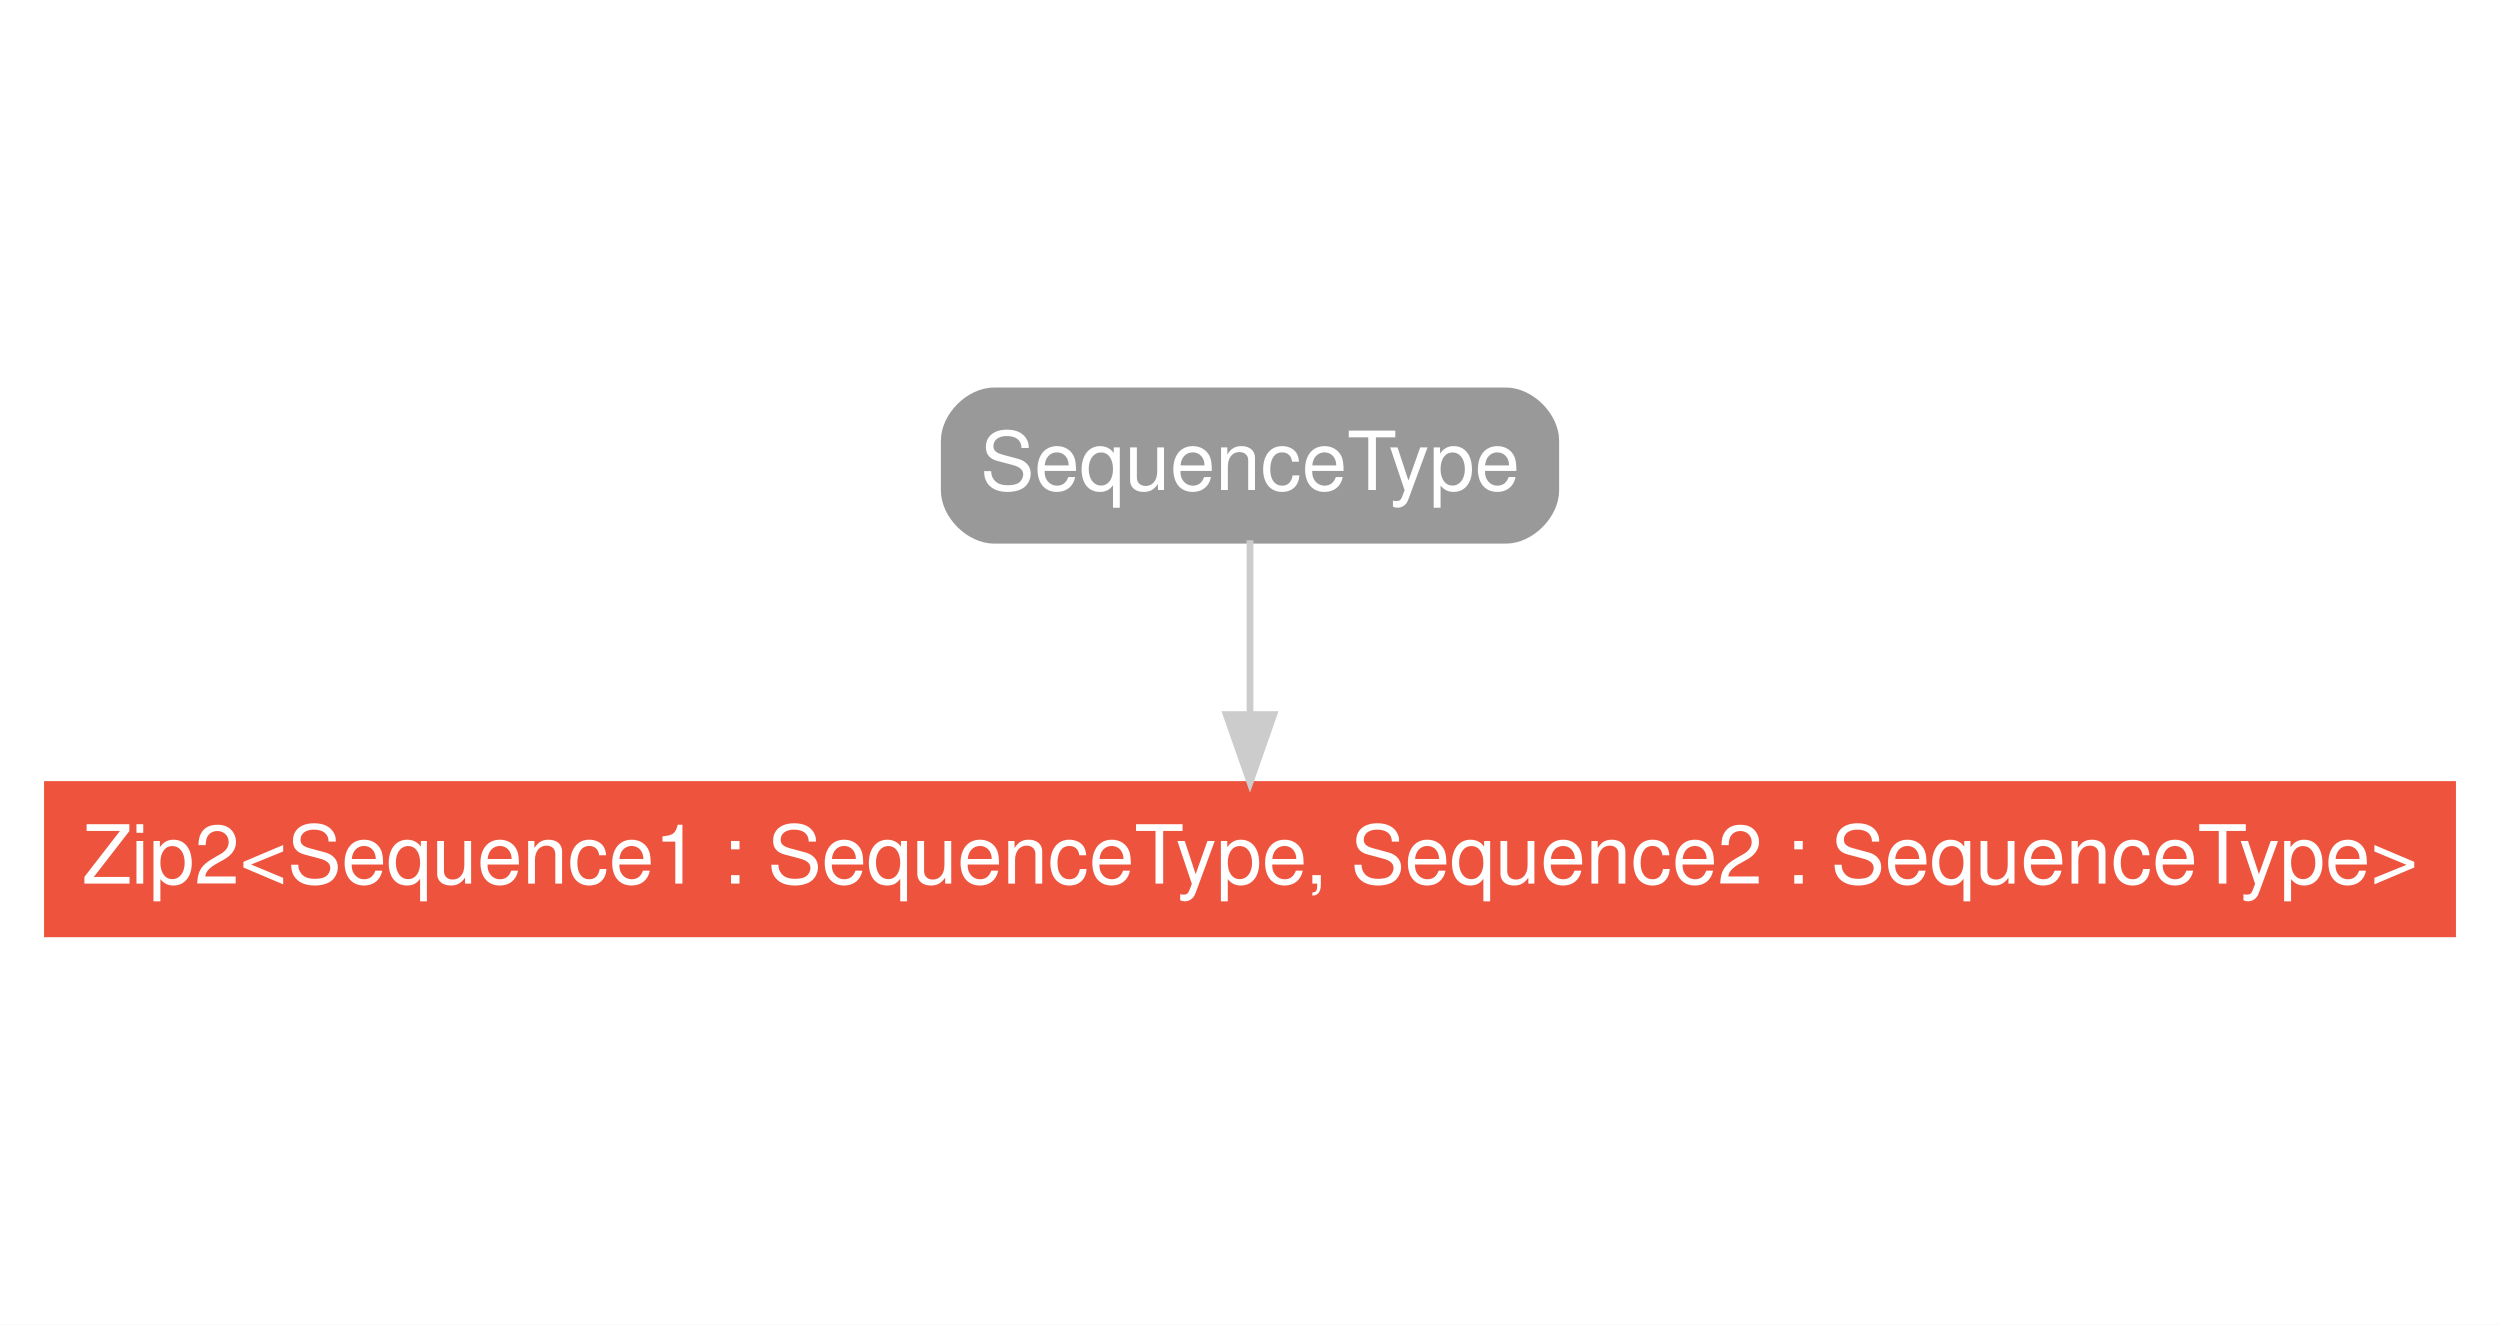
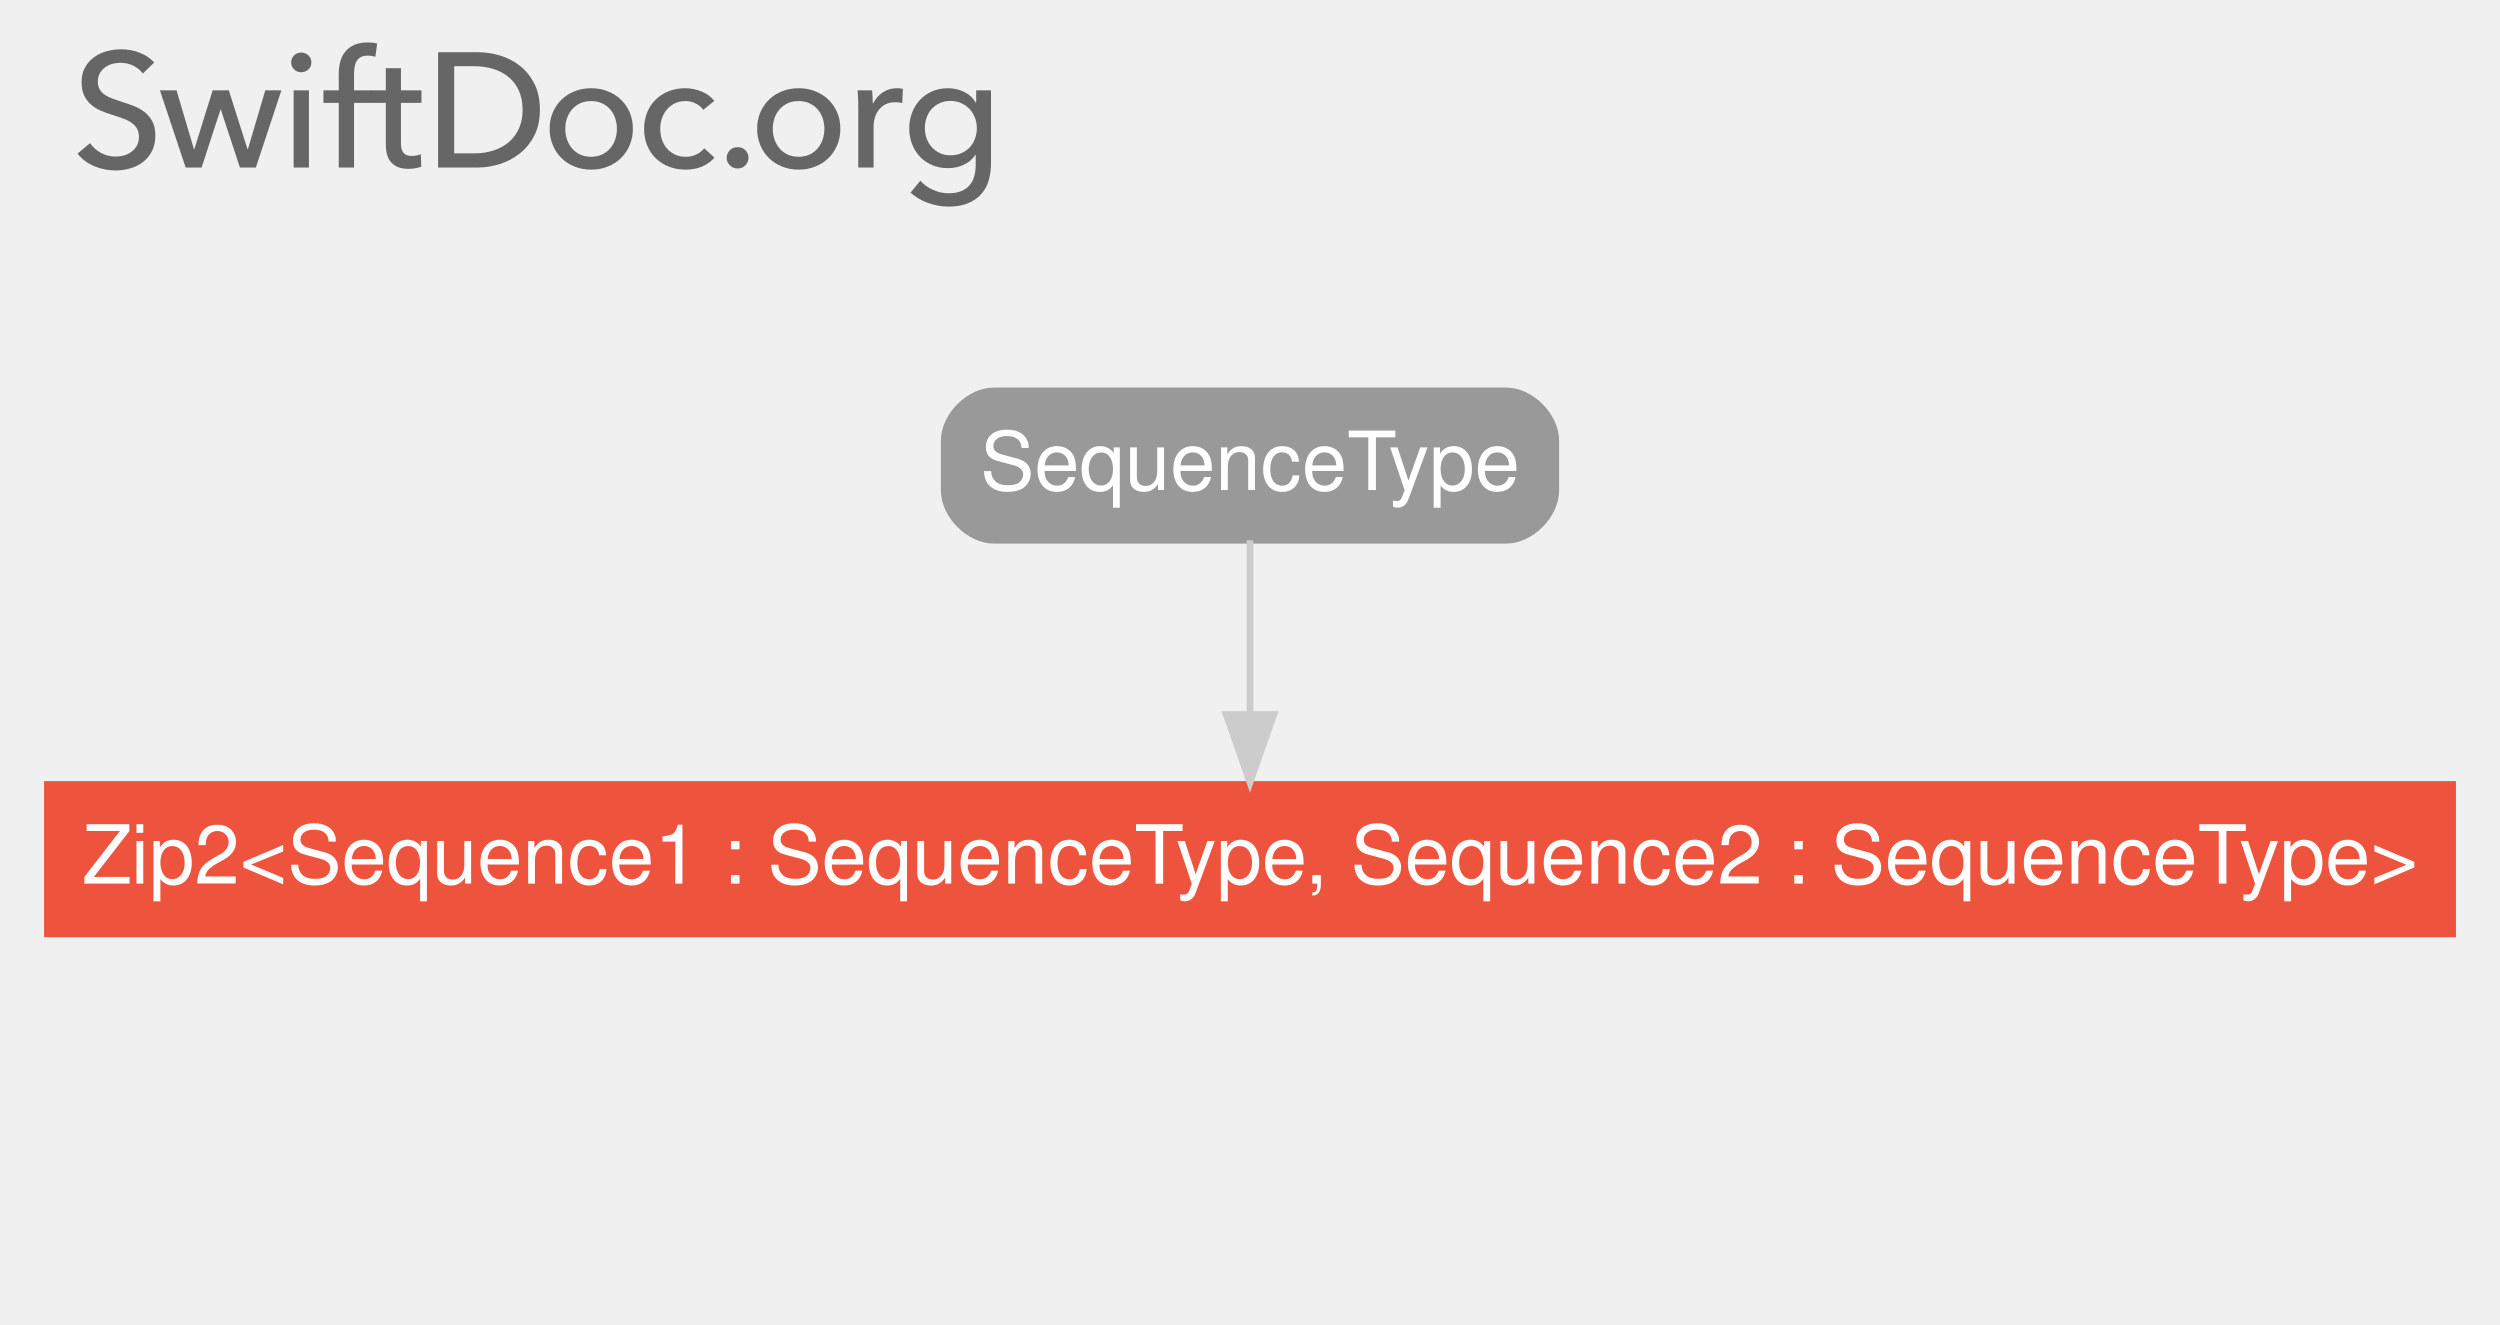
<svg xmlns="http://www.w3.org/2000/svg" xmlns:xlink="http://www.w3.org/1999/xlink" width="368pt" height="195pt" viewBox="0.00 0.00 368.40 195.20">
  <g id="graph0" class="graph" transform="scale(1 1) rotate(0) translate(7.2 137.6)">
-     <polygon fill="white" stroke="none" points="-7.2,57.6 -7.2,-137.6 361.2,-137.6 361.2,57.6 -7.2,57.6" />
+     <g transform="translate(0 -137.6)">
+       <g>
+         <path fill="#666666" d="M13.846,10.832c-0.336-0.464-0.792-0.844-1.368-1.14s-1.224-0.444-1.944-0.444         c-0.384,0-0.772,0.052-1.164,0.156C8.977,9.509,8.622,9.677,8.301,9.908c-0.32,0.232-0.58,0.52-0.78,0.864         c-0.2,0.344-0.3,0.756-0.3,1.236c0,0.464,0.092,0.852,0.276,1.164c0.184,0.312,0.432,0.576,0.744,0.792s0.68,0.4,1.104,0.552         c0.423,0.152,0.876,0.309,1.356,0.468c0.576,0.177,1.16,0.376,1.752,0.601c0.592,0.224,1.128,0.52,1.608,0.888         s0.872,0.828,1.176,1.38s0.456,1.252,0.456,2.101c0,0.88-0.164,1.644-0.492,2.292c-0.328,0.647-0.765,1.184-1.308,1.607         c-0.544,0.424-1.172,0.74-1.884,0.948s-1.444,0.312-2.196,0.312c-1.072,0-2.108-0.208-3.108-0.624         c-1-0.415-1.828-1.031-2.484-1.848l1.848-1.56c0.4,0.592,0.936,1.071,1.608,1.439c0.672,0.368,1.399,0.552,2.184,0.552         c0.4,0,0.8-0.056,1.2-0.168c0.4-0.111,0.764-0.288,1.092-0.527c0.328-0.24,0.596-0.54,0.804-0.9         c0.208-0.36,0.312-0.796,0.312-1.308s-0.108-0.94-0.324-1.284c-0.216-0.344-0.508-0.636-0.876-0.876s-0.796-0.444-1.284-0.612         c-0.488-0.168-1.004-0.34-1.548-0.516c-0.544-0.16-1.08-0.356-1.608-0.588c-0.528-0.232-1-0.528-1.416-0.889         c-0.416-0.359-0.752-0.804-1.008-1.332c-0.256-0.527-0.384-1.184-0.384-1.968c0-0.848,0.172-1.576,0.516-2.184         c0.344-0.608,0.792-1.112,1.344-1.512c0.552-0.4,1.176-0.692,1.872-0.876c0.696-0.184,1.396-0.276,2.1-0.276         c0.992,0,1.92,0.176,2.784,0.528c0.864,0.352,1.56,0.824,2.088,1.416L13.846,10.832z" />
+         <path fill="#666666" d="M18.813,13.304l2.568,8.688h0.048l2.712-8.688h2.376l2.76,8.688h0.048l2.568-8.688h2.376L30.501,24.68         h-2.352l-2.808-8.544h-0.048l-2.784,8.544h-2.352l-3.792-11.376H18.813z" />
+         <path fill="#666666" d="M38.685,9.2c0,0.416-0.147,0.76-0.44,1.032c-0.294,0.272-0.647,0.408-1.06,0.408s-0.762-0.14-1.047-0.42         c-0.286-0.28-0.429-0.62-0.429-1.02c0-0.416,0.143-0.764,0.429-1.044c0.286-0.28,0.635-0.42,1.047-0.42s0.766,0.14,1.06,0.42         C38.538,8.437,38.685,8.784,38.685,9.2z M38.325,24.68h-2.256V13.304h2.256V24.68z" />
+         <path fill="#666666" d="M47.613,15.152h-2.64v9.528h-2.256v-9.528h-2.256v-1.848h2.256v-2.376c0-0.672,0.076-1.292,0.228-1.86         c0.152-0.568,0.4-1.06,0.744-1.476c0.344-0.416,0.784-0.744,1.32-0.984c0.536-0.24,1.188-0.36,1.956-0.36         c0.544,0,1.016,0.056,1.416,0.168l-0.264,1.944c-0.176-0.048-0.352-0.088-0.528-0.12c-0.176-0.032-0.376-0.048-0.6-0.048         c-0.432,0-0.78,0.076-1.044,0.228c-0.264,0.152-0.468,0.356-0.612,0.612s-0.24,0.548-0.288,0.876         c-0.048,0.328-0.072,0.668-0.072,1.02v2.376h2.64V15.152z" />
+         <path fill="#666666" d="M54.909,15.152h-3.024v5.91c0,0.687,0.128,1.177,0.384,1.472c0.256,0.295,0.664,0.442,1.224,0.442         c0.208,0,0.432-0.021,0.672-0.065c0.24-0.044,0.456-0.11,0.648-0.198l0.072,1.848c-0.272,0.096-0.572,0.172-0.9,0.229         c-0.328,0.056-0.668,0.084-1.02,0.084c-1.072,0-1.892-0.296-2.46-0.889c-0.568-0.592-0.852-1.479-0.852-2.664v-6.168h-2.184         v-1.848h2.184V10.04h2.232v3.264h3.024V15.152z" />
+         <path fill="#666666" d="M57.356,7.688h5.832c1.088,0,2.176,0.16,3.264,0.48c1.088,0.32,2.072,0.824,2.952,1.512         s1.592,1.568,2.136,2.64c0.544,1.072,0.816,2.36,0.816,3.864c0,1.456-0.272,2.716-0.816,3.78s-1.256,1.943-2.136,2.64         s-1.864,1.216-2.952,1.561c-1.088,0.344-2.176,0.516-3.264,0.516h-5.832V7.688z M59.732,22.593h2.976         c1.024,0,1.972-0.145,2.844-0.432c0.872-0.288,1.624-0.704,2.256-1.248c0.632-0.544,1.124-1.216,1.476-2.017         c0.352-0.8,0.528-1.704,0.528-2.712c0-1.056-0.176-1.983-0.528-2.784c-0.353-0.8-0.844-1.468-1.476-2.004         c-0.632-0.536-1.384-0.944-2.256-1.224s-1.82-0.42-2.844-0.42h-2.976V22.593z" />
+         <path fill="#666666" d="M86.06,18.969c0,0.88-0.156,1.688-0.468,2.424c-0.312,0.736-0.744,1.372-1.296,1.908         c-0.552,0.536-1.204,0.952-1.956,1.248c-0.752,0.296-1.56,0.443-2.424,0.443c-0.864,0-1.672-0.147-2.424-0.443         c-0.752-0.296-1.4-0.712-1.944-1.248c-0.544-0.536-0.972-1.172-1.284-1.908c-0.312-0.735-0.468-1.544-0.468-2.424         s0.156-1.684,0.468-2.412c0.312-0.728,0.74-1.356,1.284-1.884c0.543-0.528,1.191-0.939,1.944-1.236         c0.752-0.296,1.56-0.444,2.424-0.444c0.864,0,1.672,0.148,2.424,0.444c0.752,0.297,1.404,0.708,1.956,1.236         c0.552,0.527,0.984,1.156,1.296,1.884C85.904,17.285,86.06,18.089,86.06,18.969z M83.708,18.98c0-0.542-0.084-1.061-0.252-1.556         c-0.169-0.494-0.414-0.929-0.734-1.304s-0.718-0.674-1.192-0.897s-1.015-0.335-1.625-0.335c-0.61,0-1.152,0.111-1.625,0.335         c-0.474,0.224-0.871,0.522-1.191,0.897c-0.321,0.375-0.566,0.81-0.734,1.304C76.184,17.92,76.1,18.438,76.1,18.98         c0,0.543,0.084,1.062,0.253,1.556c0.168,0.495,0.413,0.934,0.734,1.316c0.321,0.383,0.718,0.686,1.191,0.909         c0.473,0.224,1.015,0.335,1.625,0.335c0.61,0,1.151-0.111,1.625-0.335s0.871-0.526,1.192-0.909s0.565-0.821,0.734-1.316         C83.624,20.042,83.708,19.523,83.708,18.98z" />
+         <path fill="#666666" d="M96.428,16.184c-0.24-0.368-0.6-0.676-1.08-0.924s-0.992-0.372-1.536-0.372         c-0.592,0-1.116,0.112-1.572,0.336c-0.456,0.225-0.844,0.524-1.164,0.9c-0.32,0.376-0.564,0.812-0.732,1.308         s-0.252,1.017-0.252,1.56c0,0.545,0.084,1.064,0.252,1.561s0.412,0.933,0.732,1.308c0.32,0.376,0.712,0.677,1.176,0.9         c0.464,0.225,0.992,0.336,1.584,0.336c0.576,0,1.1-0.111,1.572-0.336c0.472-0.224,0.86-0.528,1.164-0.912l1.512,1.368         c-0.48,0.561-1.08,0.996-1.8,1.308c-0.72,0.312-1.536,0.468-2.448,0.468c-0.88,0-1.692-0.144-2.436-0.432         c-0.744-0.288-1.388-0.691-1.932-1.212c-0.544-0.52-0.972-1.147-1.284-1.884s-0.468-1.561-0.468-2.473         c0-0.896,0.152-1.711,0.456-2.447c0.304-0.736,0.728-1.368,1.272-1.896c0.543-0.527,1.188-0.936,1.932-1.224         c0.744-0.288,1.548-0.433,2.412-0.433c0.8,0,1.596,0.16,2.388,0.48s1.419,0.784,1.884,1.392L96.428,16.184z" />
+         <path fill="#666666" d="M103.1,23.24c0,0.417-0.152,0.784-0.456,1.104c-0.304,0.32-0.688,0.479-1.152,0.479         c-0.448,0-0.828-0.155-1.14-0.468c-0.312-0.312-0.468-0.676-0.468-1.092c0-0.432,0.152-0.804,0.456-1.116         c0.304-0.312,0.688-0.468,1.152-0.468c0.464,0,0.848,0.152,1.152,0.456C102.947,22.44,103.1,22.808,103.1,23.24z" />
+         <path fill="#666666" d="M116.635,18.969c0,0.88-0.156,1.688-0.468,2.424c-0.312,0.736-0.744,1.372-1.296,1.908         c-0.552,0.536-1.204,0.952-1.956,1.248c-0.752,0.296-1.56,0.443-2.424,0.443c-0.864,0-1.672-0.147-2.424-0.443         c-0.752-0.296-1.4-0.712-1.944-1.248c-0.544-0.536-0.972-1.172-1.284-1.908c-0.312-0.735-0.468-1.544-0.468-2.424         s0.156-1.684,0.468-2.412c0.312-0.728,0.74-1.356,1.284-1.884c0.543-0.528,1.191-0.939,1.944-1.236         c0.752-0.296,1.56-0.444,2.424-0.444c0.864,0,1.672,0.148,2.424,0.444c0.752,0.297,1.404,0.708,1.956,1.236         c0.552,0.527,0.984,1.156,1.296,1.884C116.479,17.285,116.635,18.089,116.635,18.969z M114.283,18.98         c0-0.542-0.084-1.061-0.252-1.556c-0.169-0.494-0.414-0.929-0.734-1.304s-0.718-0.674-1.192-0.897s-1.015-0.335-1.625-0.335         c-0.61,0-1.152,0.111-1.625,0.335c-0.474,0.224-0.871,0.522-1.191,0.897c-0.321,0.375-0.566,0.81-0.734,1.304         c-0.169,0.495-0.253,1.014-0.253,1.556c0,0.543,0.084,1.062,0.253,1.556c0.168,0.495,0.413,0.934,0.734,1.316         c0.321,0.383,0.718,0.686,1.191,0.909c0.473,0.224,1.015,0.335,1.625,0.335c0.61,0,1.151-0.111,1.625-0.335         s0.871-0.526,1.192-0.909s0.565-0.821,0.734-1.316C114.199,20.042,114.283,19.523,114.283,18.98z" />
+         <path fill="#666666" d="M119.251,14.577c-0.016-0.48-0.04-0.904-0.072-1.272h2.136c0.032,0.288,0.056,0.62,0.072,0.996         c0.016,0.376,0.024,0.684,0.024,0.924h0.072c0.32-0.672,0.788-1.212,1.404-1.62c0.616-0.408,1.308-0.612,2.076-0.612         c0.352,0,0.648,0.033,0.888,0.097l-0.096,2.088c-0.32-0.08-0.664-0.12-1.032-0.12c-0.544,0-1.016,0.101-1.416,0.3         c-0.4,0.2-0.732,0.468-0.996,0.805c-0.264,0.336-0.46,0.724-0.588,1.163c-0.128,0.44-0.192,0.9-0.192,1.381v5.976h-2.256v-8.928         C119.275,15.449,119.267,15.056,119.251,14.577z" />
+         <path fill="#666666" d="M128.419,26.625c0.496,0.56,1.116,1.008,1.86,1.344c0.744,0.336,1.508,0.504,2.292,0.504         c0.752,0,1.384-0.108,1.896-0.324s0.924-0.512,1.236-0.888s0.536-0.82,0.672-1.332c0.136-0.513,0.204-1.064,0.204-1.656v-1.464         h-0.048c-0.416,0.641-0.984,1.128-1.704,1.464c-0.72,0.336-1.488,0.504-2.304,0.504c-0.864,0-1.652-0.151-2.364-0.456         c-0.712-0.304-1.316-0.72-1.812-1.248c-0.496-0.527-0.88-1.147-1.152-1.859s-0.408-1.477-0.408-2.292         c0-0.816,0.136-1.584,0.408-2.305c0.272-0.72,0.656-1.348,1.152-1.884c0.496-0.535,1.096-0.96,1.8-1.271         c0.704-0.312,1.488-0.469,2.352-0.469c0.816,0,1.596,0.177,2.34,0.528c0.744,0.353,1.332,0.888,1.764,1.608h0.048v-1.824h2.184         v10.8c0,0.832-0.104,1.628-0.312,2.388c-0.208,0.76-0.56,1.433-1.056,2.017s-1.144,1.052-1.944,1.404         c-0.8,0.352-1.792,0.527-2.976,0.527c-0.992,0-1.988-0.18-2.988-0.54c-1-0.359-1.86-0.868-2.58-1.523L128.419,26.625z          M129.091,18.873c0,0.527,0.084,1.031,0.253,1.512c0.168,0.479,0.417,0.904,0.746,1.271c0.329,0.369,0.726,0.664,1.192,0.889         c0.465,0.224,0.995,0.336,1.589,0.336c0.577,0,1.107-0.104,1.589-0.312c0.481-0.207,0.891-0.491,1.228-0.852         s0.598-0.784,0.782-1.272c0.185-0.487,0.277-1.012,0.277-1.571c0-0.544-0.093-1.057-0.277-1.536         c-0.185-0.48-0.449-0.904-0.794-1.272c-0.345-0.367-0.755-0.66-1.228-0.876c-0.474-0.216-1-0.324-1.577-0.324         c-0.594,0-1.124,0.108-1.589,0.324c-0.466,0.216-0.863,0.504-1.192,0.864s-0.578,0.784-0.746,1.271         C129.175,17.812,129.091,18.329,129.091,18.873z" />
+       </g>
+       <g>
+         <a xlink:href="/" pointer-events="all" target="_top">
+           <polygon fill="none" points="0,0 145,0 145,35 0,35 0,0" />
+         </a>
+       </g>
+     </g>
    <g id="node1" class="node">
      <g id="a_node1">
-         <a xlink:href="/protocol/SequenceType/" xlink:title="SequenceType">
+         <a xlink:href="/swift-2/protocol/SequenceType/" target="_top">
          <path fill="#999999" stroke="#999999" d="M214.718,-80C214.718,-80 139.282,-80 139.282,-80 135.615,-80 131.949,-76.333 131.949,-72.667 131.949,-72.667 131.949,-65.333 131.949,-65.333 131.949,-61.667 135.615,-58 139.282,-58 139.282,-58 214.718,-58 214.718,-58 218.385,-58 222.051,-61.667 222.051,-65.333 222.051,-65.333 222.051,-72.667 222.051,-72.667 222.051,-76.333 218.385,-80 214.718,-80" />
          <text text-anchor="middle" x="177" y="-65.4" font-family="Helvetica,sans-Serif" font-size="12.00" fill="white">SequenceType</text>
        </a>
      </g>
    </g>
    <g id="node2" class="node">
      <g id="a_node2">
-         <a xlink:href="/type/Zip2/" xlink:title="Zip2&lt;Sequence1 : SequenceType, Sequence2 : SequenceType&gt;">
+         <a xlink:href="/swift-2/type/Zip2/" target="_top">
          <polygon fill="#ee543d" stroke="#ee543d" points="354.208,-22 -0.208,-22 -0.208,-0 354.208,-0 354.208,-22" />
          <text text-anchor="middle" x="177" y="-7.4" font-family="Helvetica,sans-Serif" font-size="12.00" fill="white">Zip2&lt;Sequence1 : SequenceType, Sequence2 : SequenceType&gt;</text>
        </a>
      </g>
    </g>
    <g id="edge1" class="edge">
      <path fill="none" stroke="#cccccc" d="M177,-57.988C177,-50.91 177,-41.171 177,-32.478" />
      <polygon fill="#cccccc" stroke="#cccccc" points="180.5,-32.304 177,-22.304 173.5,-32.304 180.5,-32.304" />
    </g>
  </g>
</svg>
